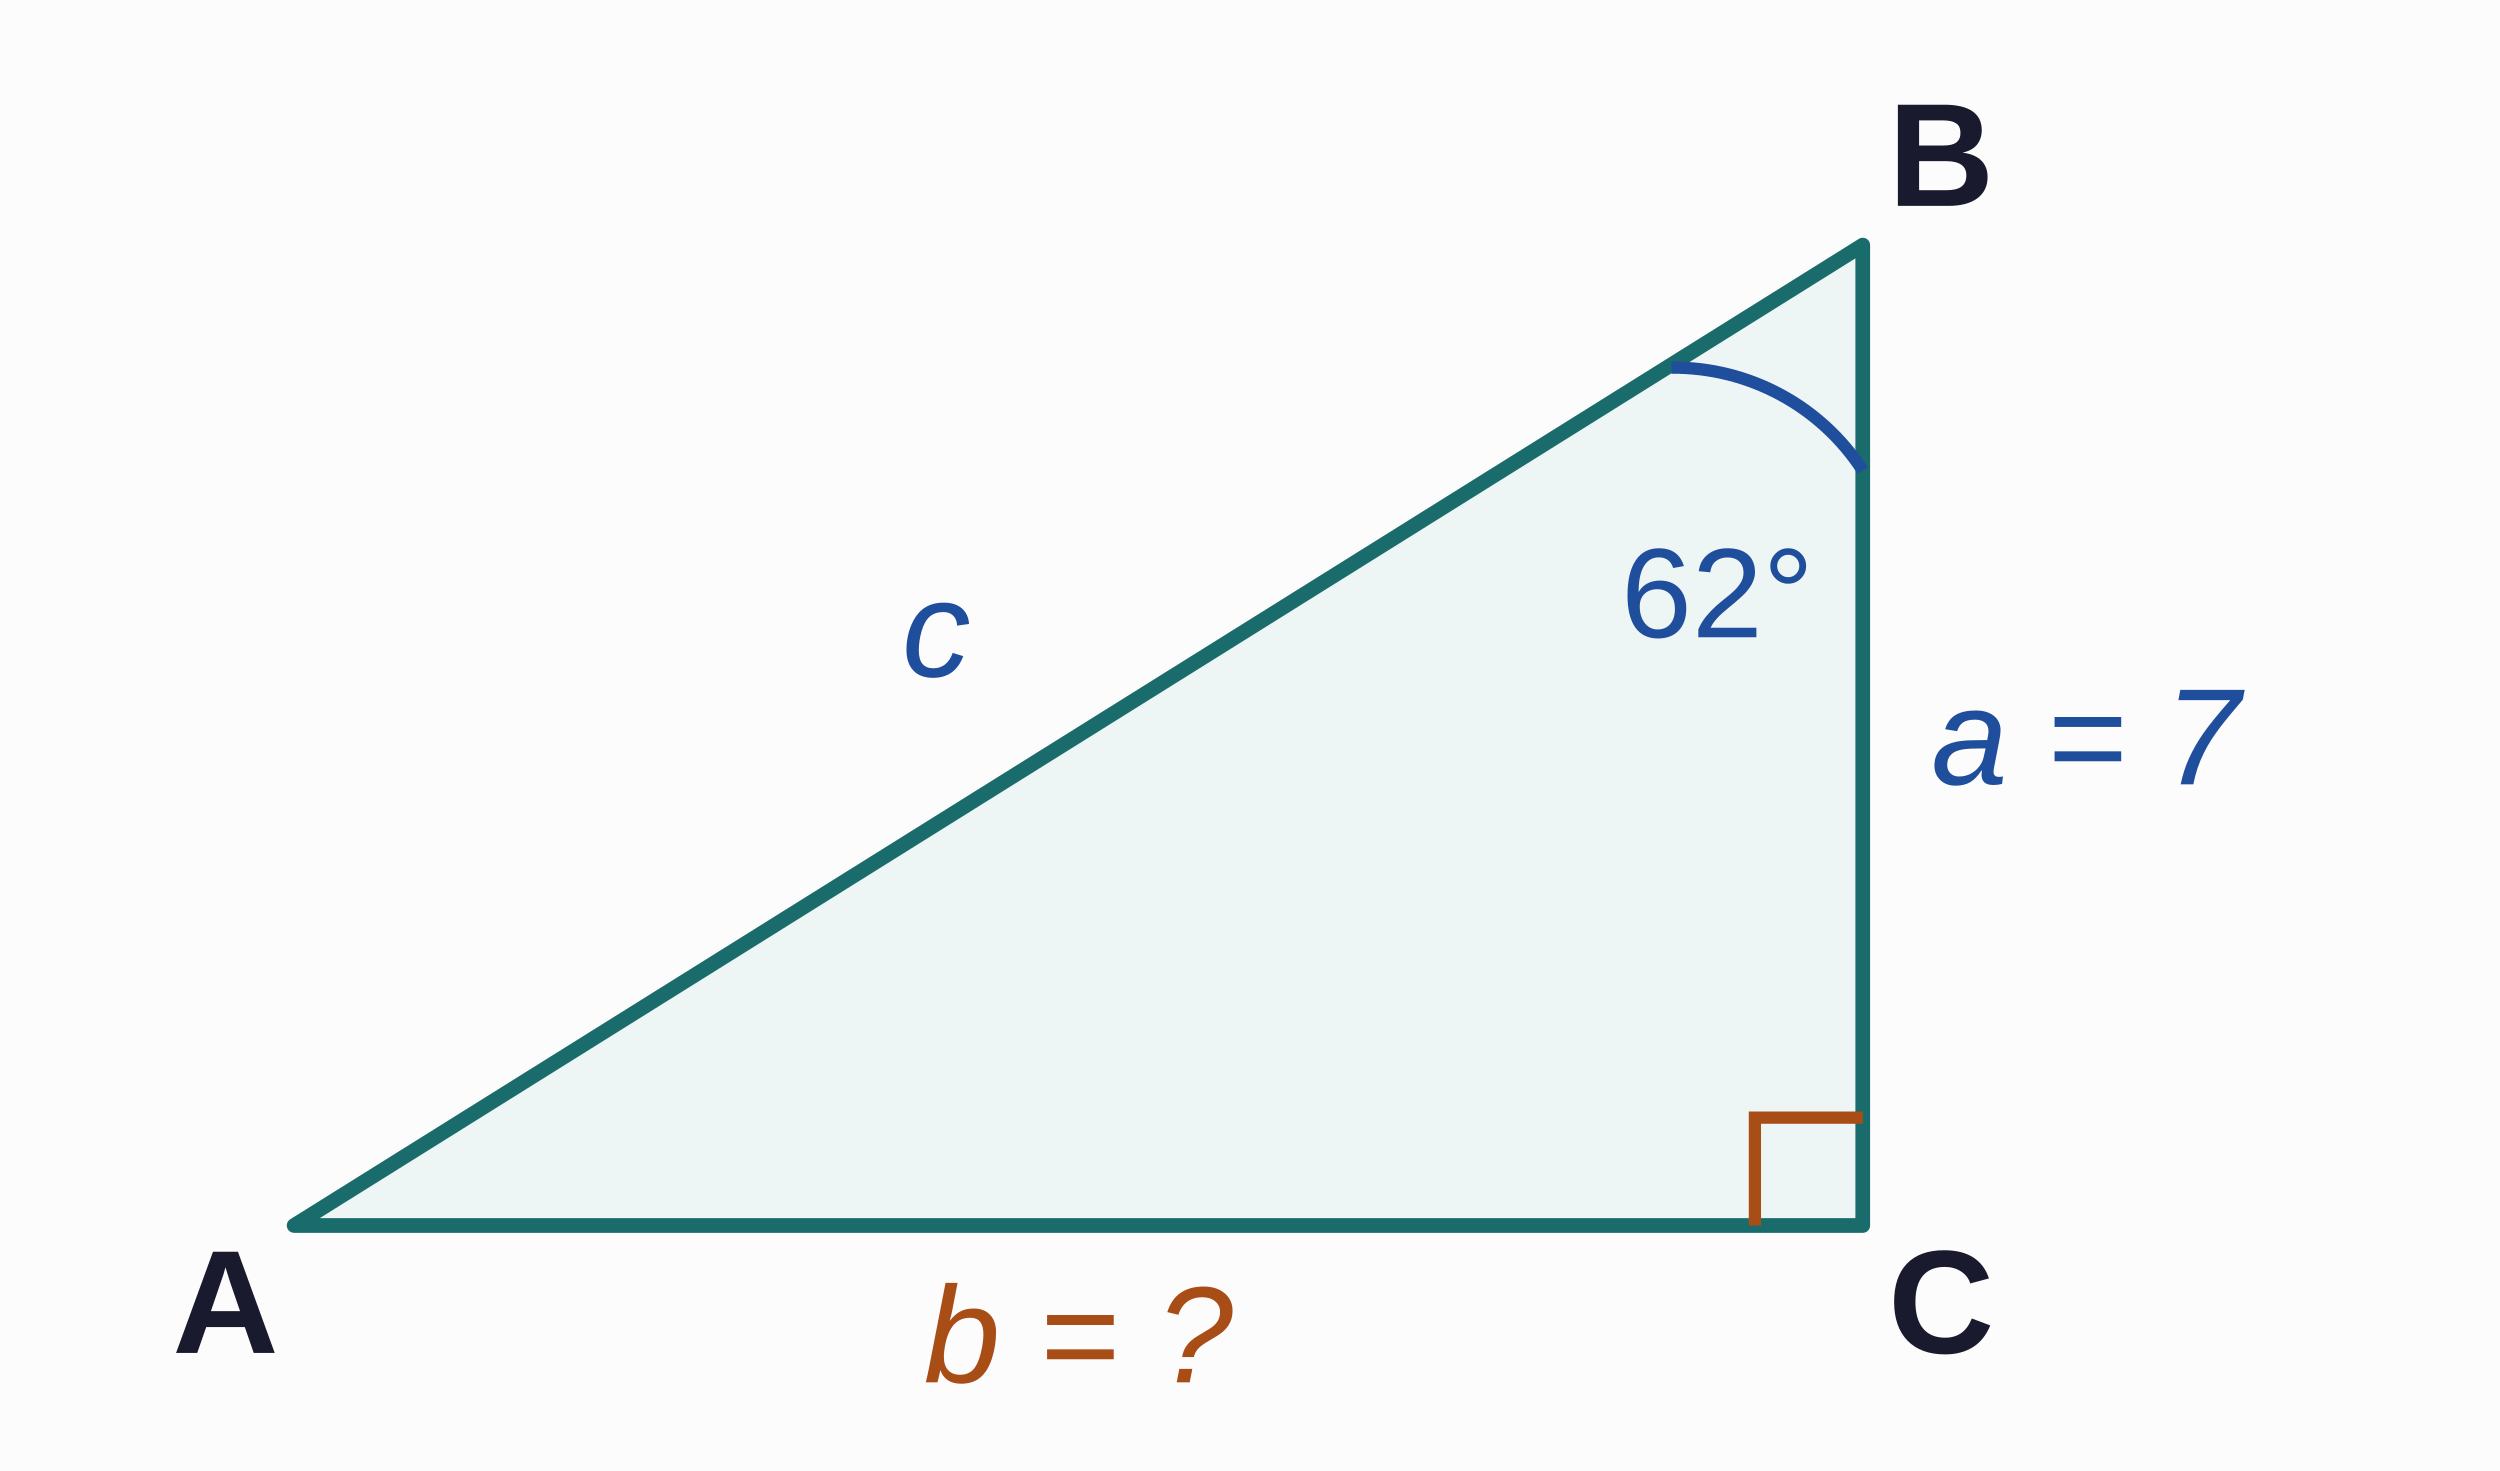
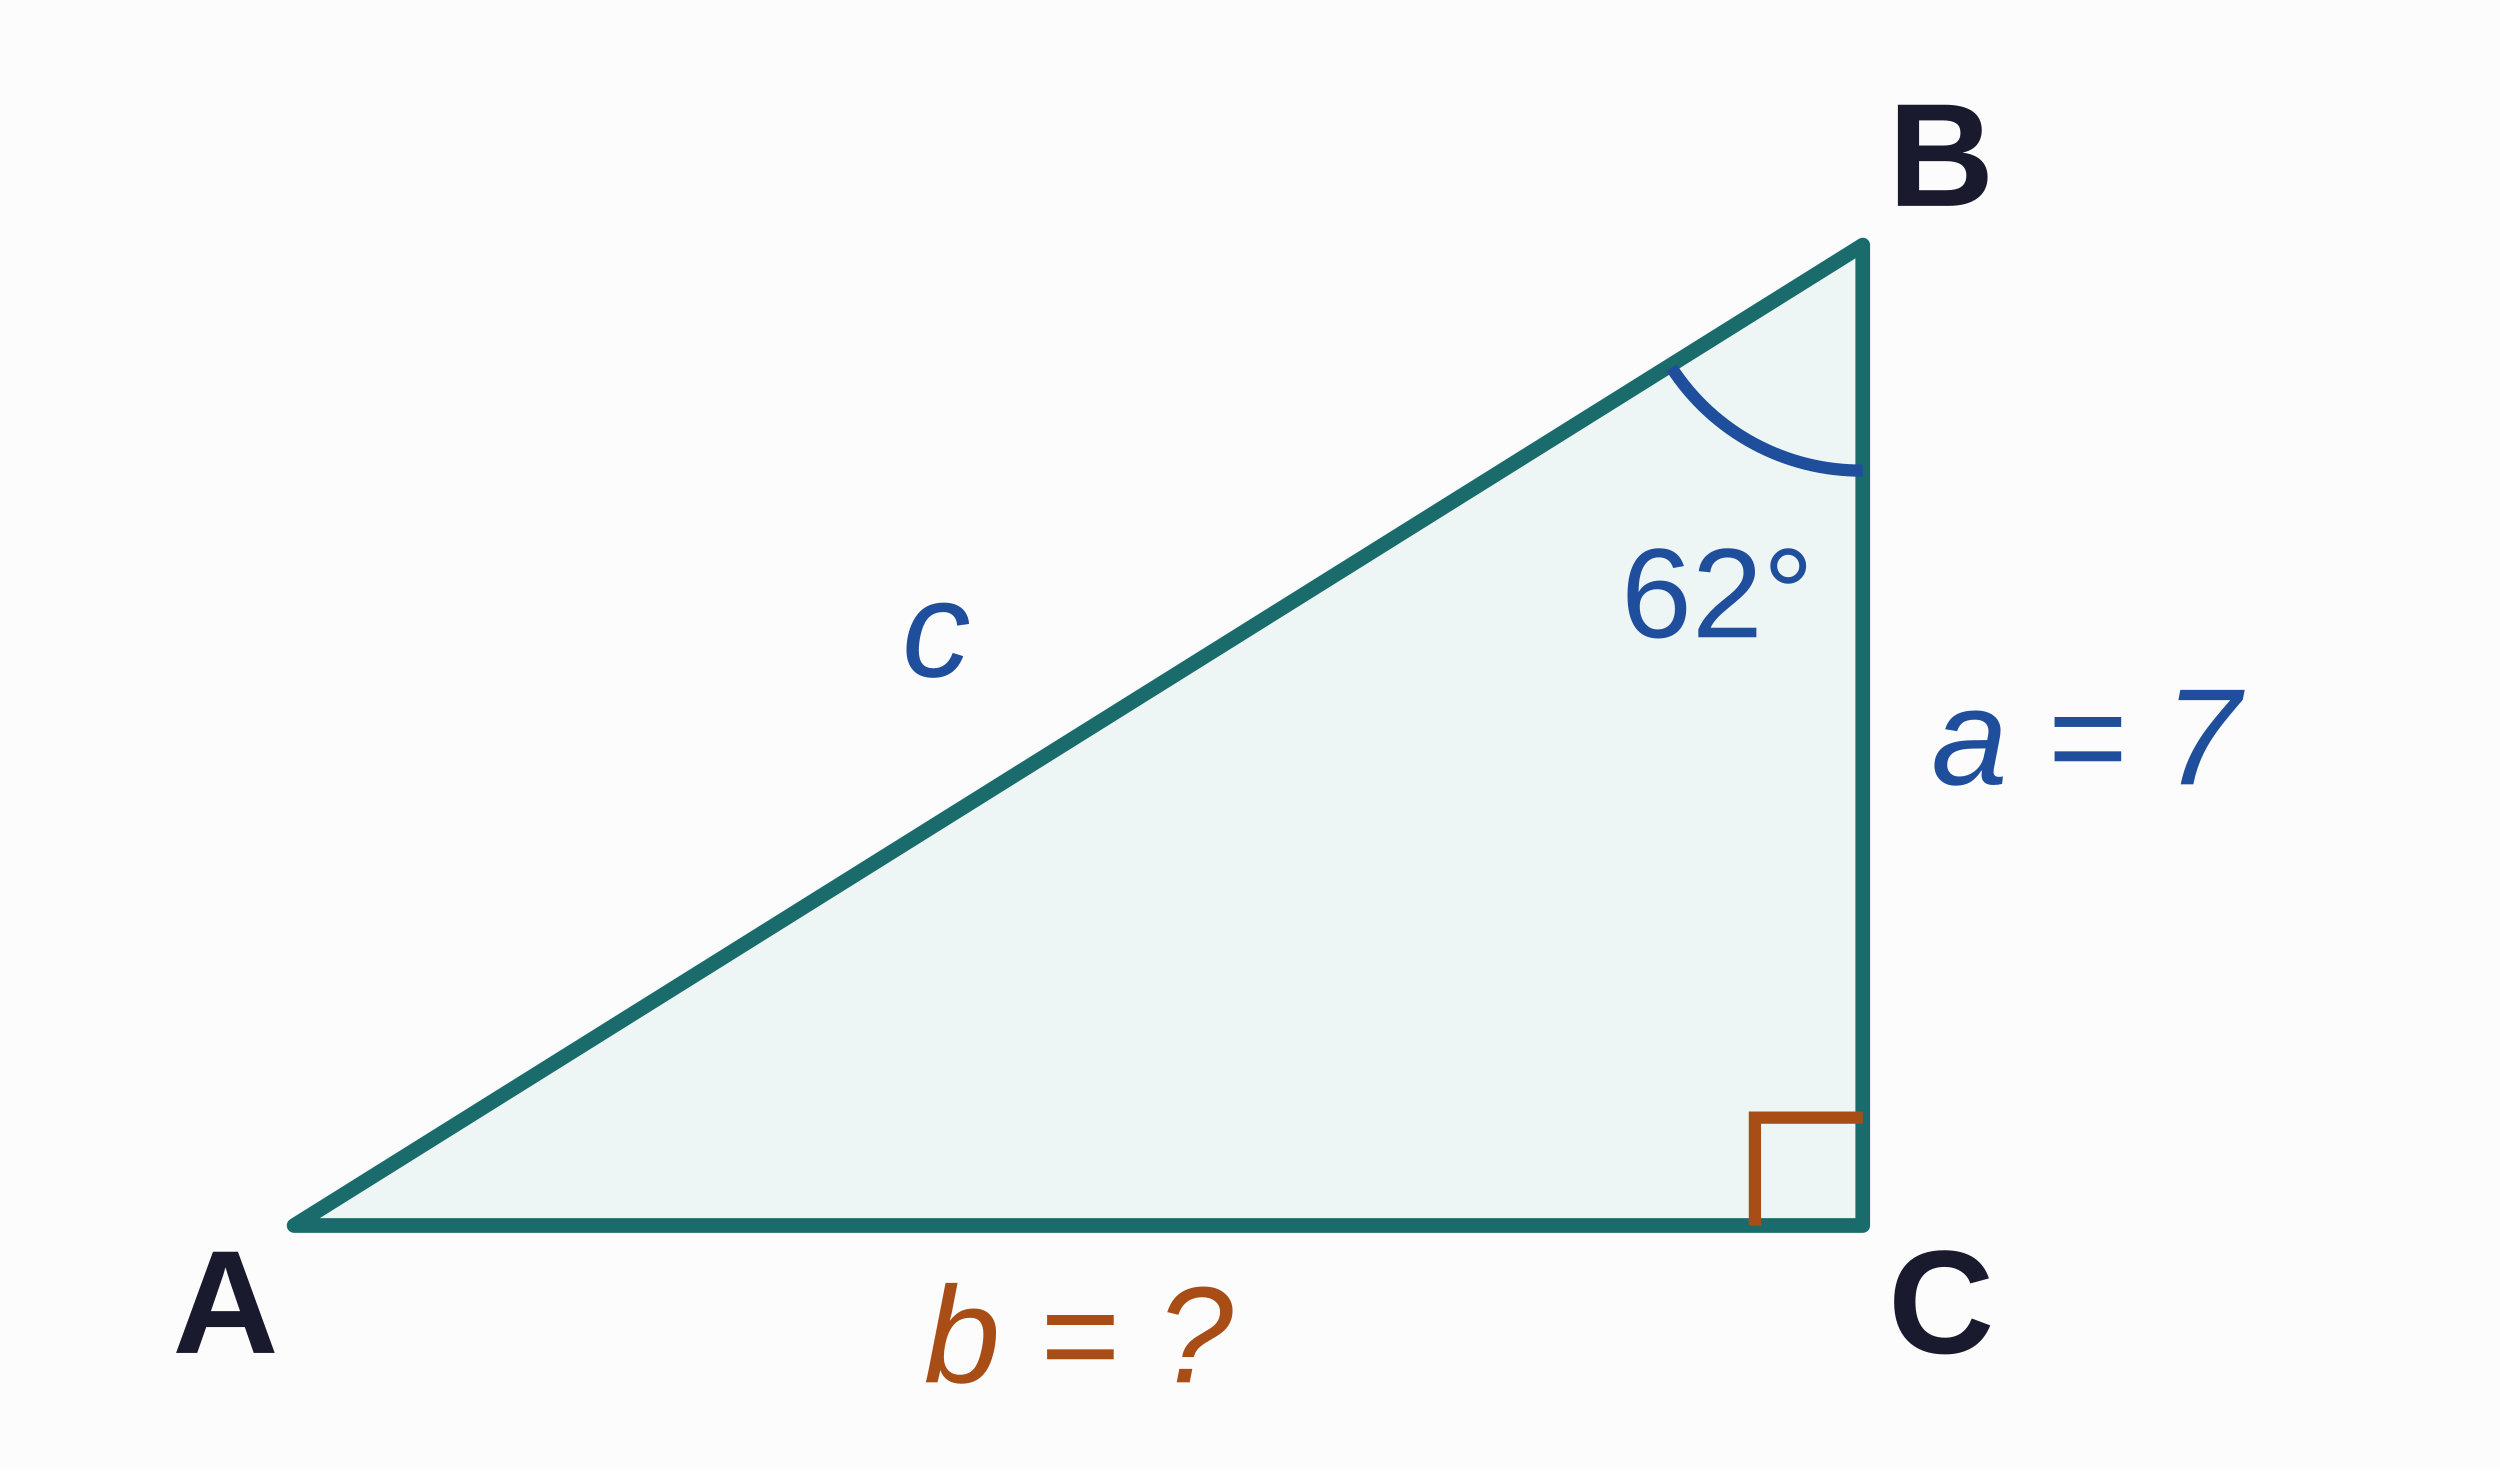
<svg viewBox="0 0 510 300" font-family="Arial, Helvetica, sans-serif" font-size="30">
  <rect x="0" y="0" width="510" height="300" fill="#fcfcfc" />
  <polygon points="60,250 380,250 380,50" fill="#eef5f5" stroke="#1a6b6b" stroke-width="3" stroke-linejoin="round" />
  <polyline points="358,250 358,228 380,228" fill="none" stroke="#a84d16" stroke-width="2.5" />
  <g fill="#1a1a2e" font-weight="bold">
    <text x="46" y="276" text-anchor="middle">A</text>
    <text x="396" y="276" text-anchor="middle">C</text>
    <text x="396" y="42" text-anchor="middle">B</text>
  </g>
  <text x="394" y="160" text-anchor="start" fill="#1f4e9c" font-style="italic" font-size="28">a = 7</text>
  <text x="220" y="282" text-anchor="middle" fill="#a84d16" font-style="italic" font-size="28">b = ?</text>
  <text x="198" y="138" text-anchor="end" fill="#1f4e9c" font-style="italic" font-size="28">c</text>
-   <path d="M 380 96 A 46 46 0 0 0 341 75" fill="none" stroke="#1f4e9c" stroke-width="2.5" />
+   <path d="M 380 96 A 46 46 0 0 1 341 75" fill="none" stroke="#1f4e9c" stroke-width="2.5" />
  <text x="370" y="130" text-anchor="end" fill="#1f4e9c" font-size="26">62°</text>
</svg>
